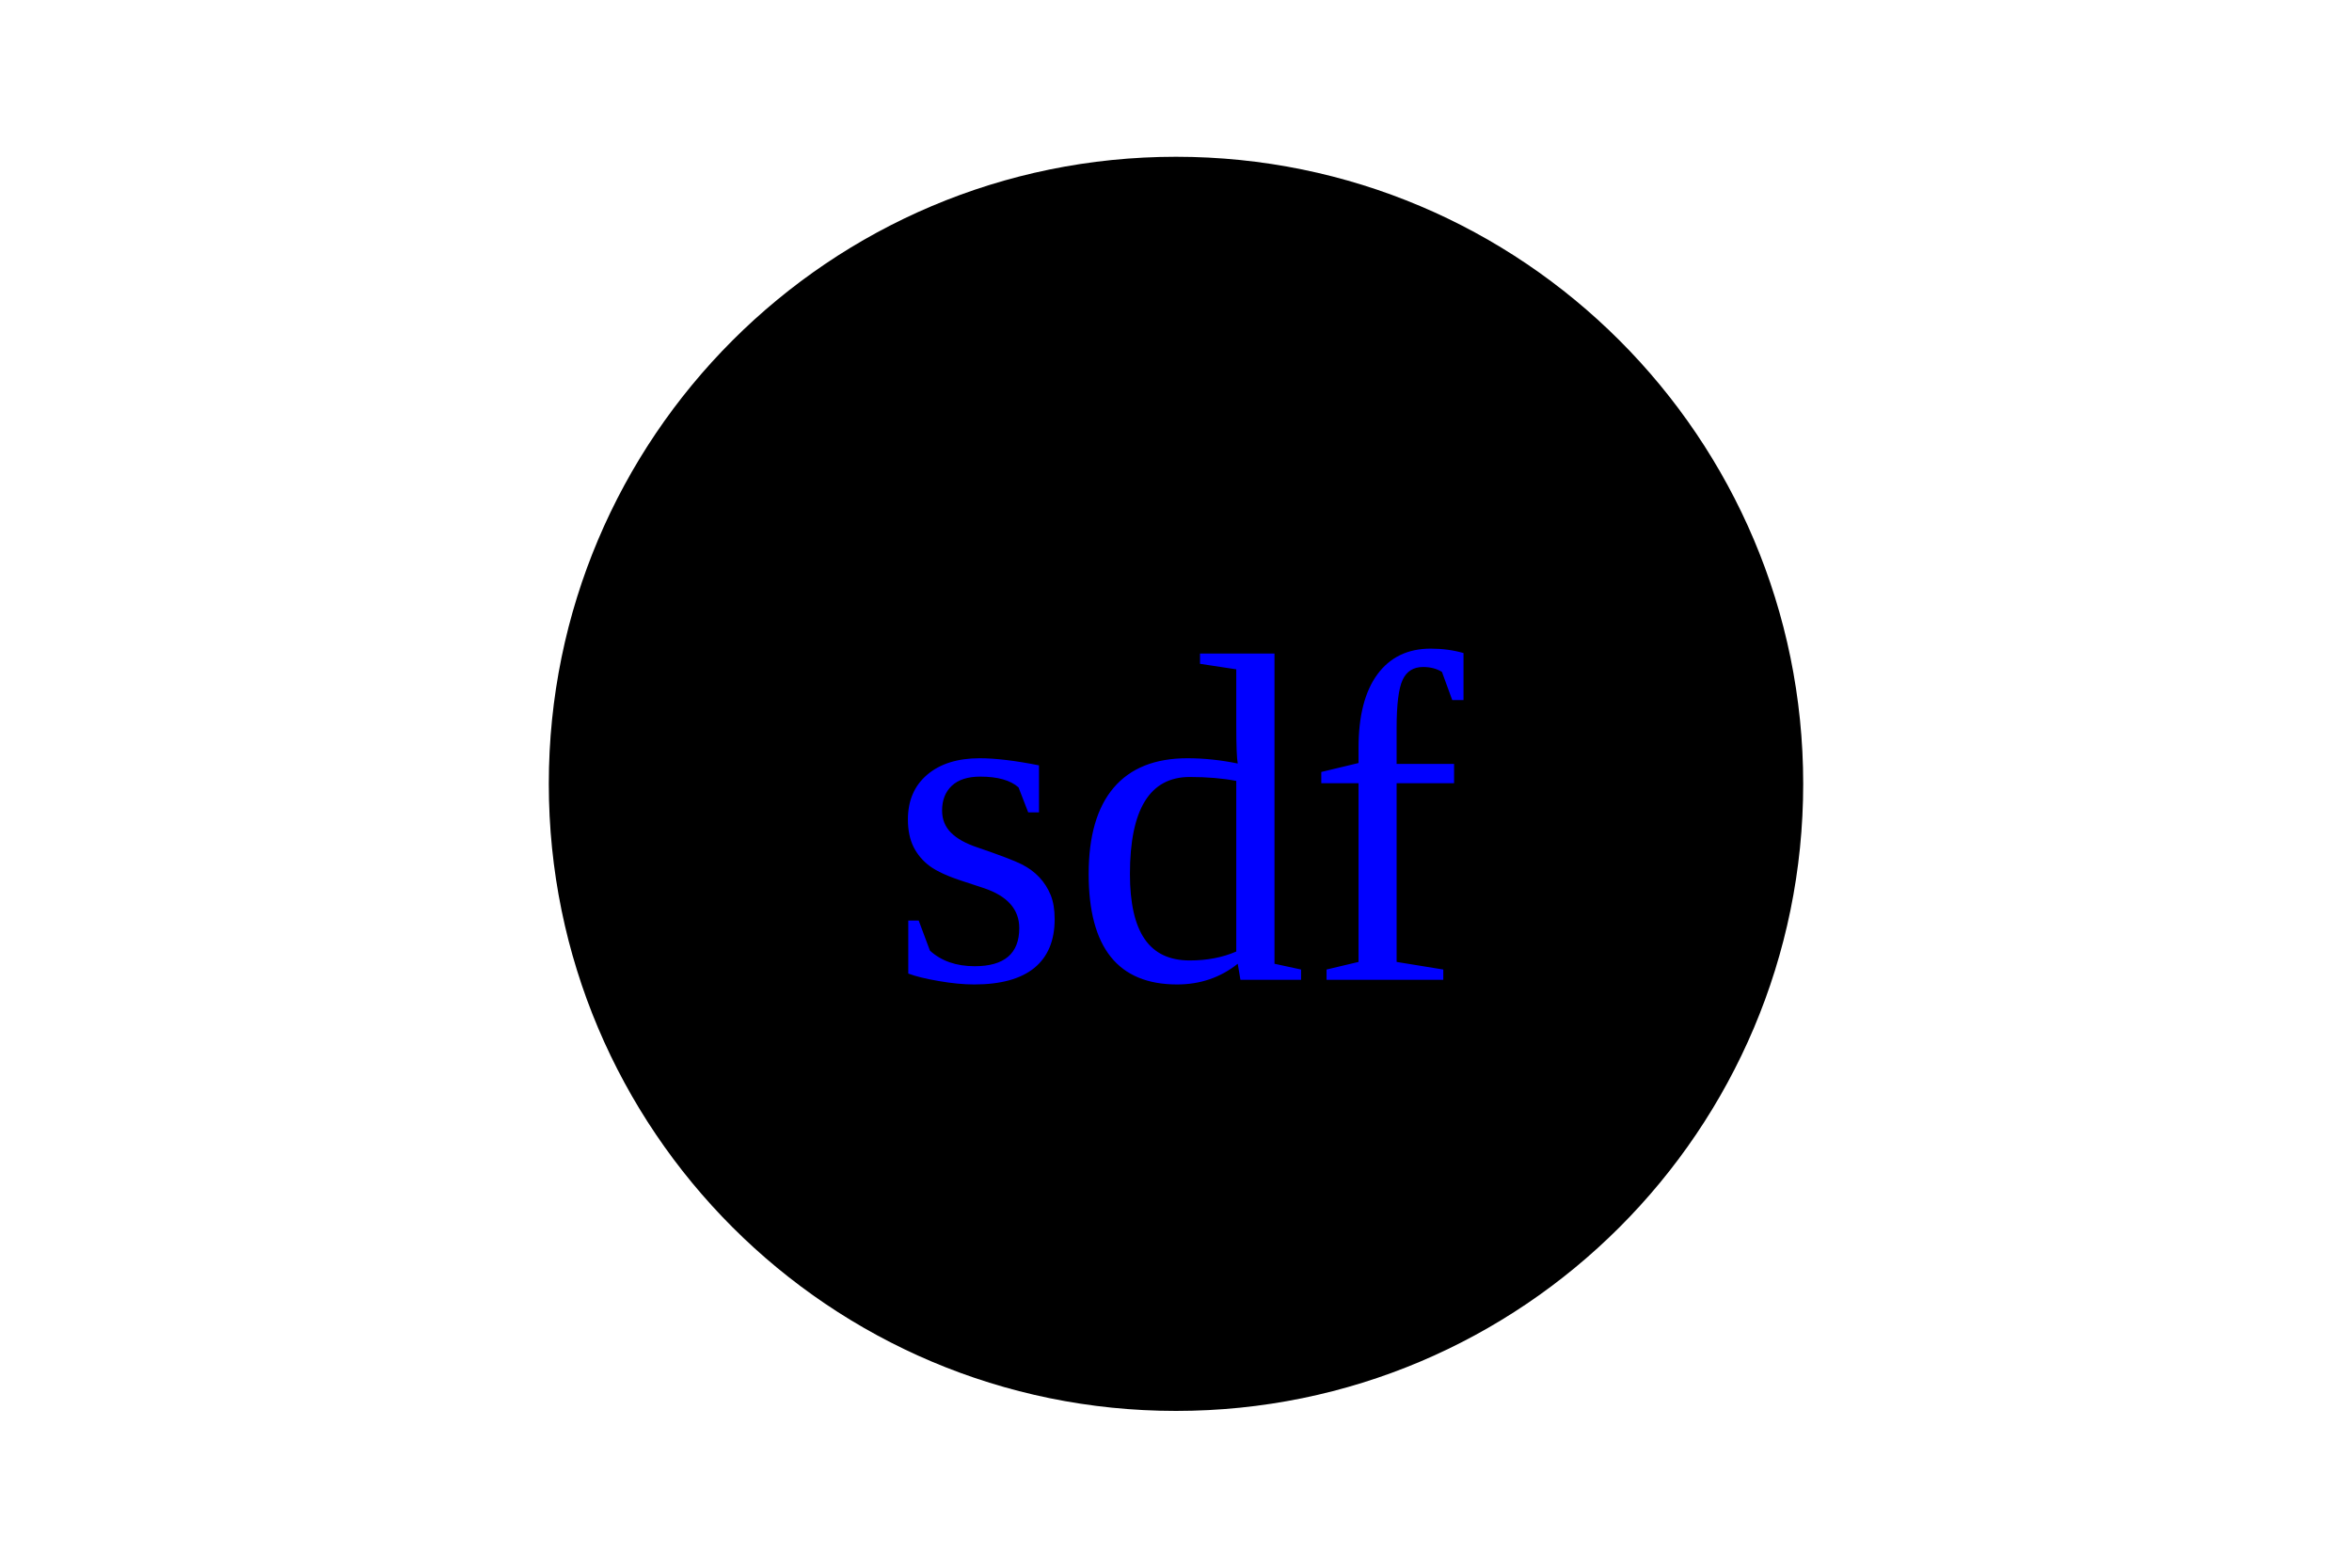
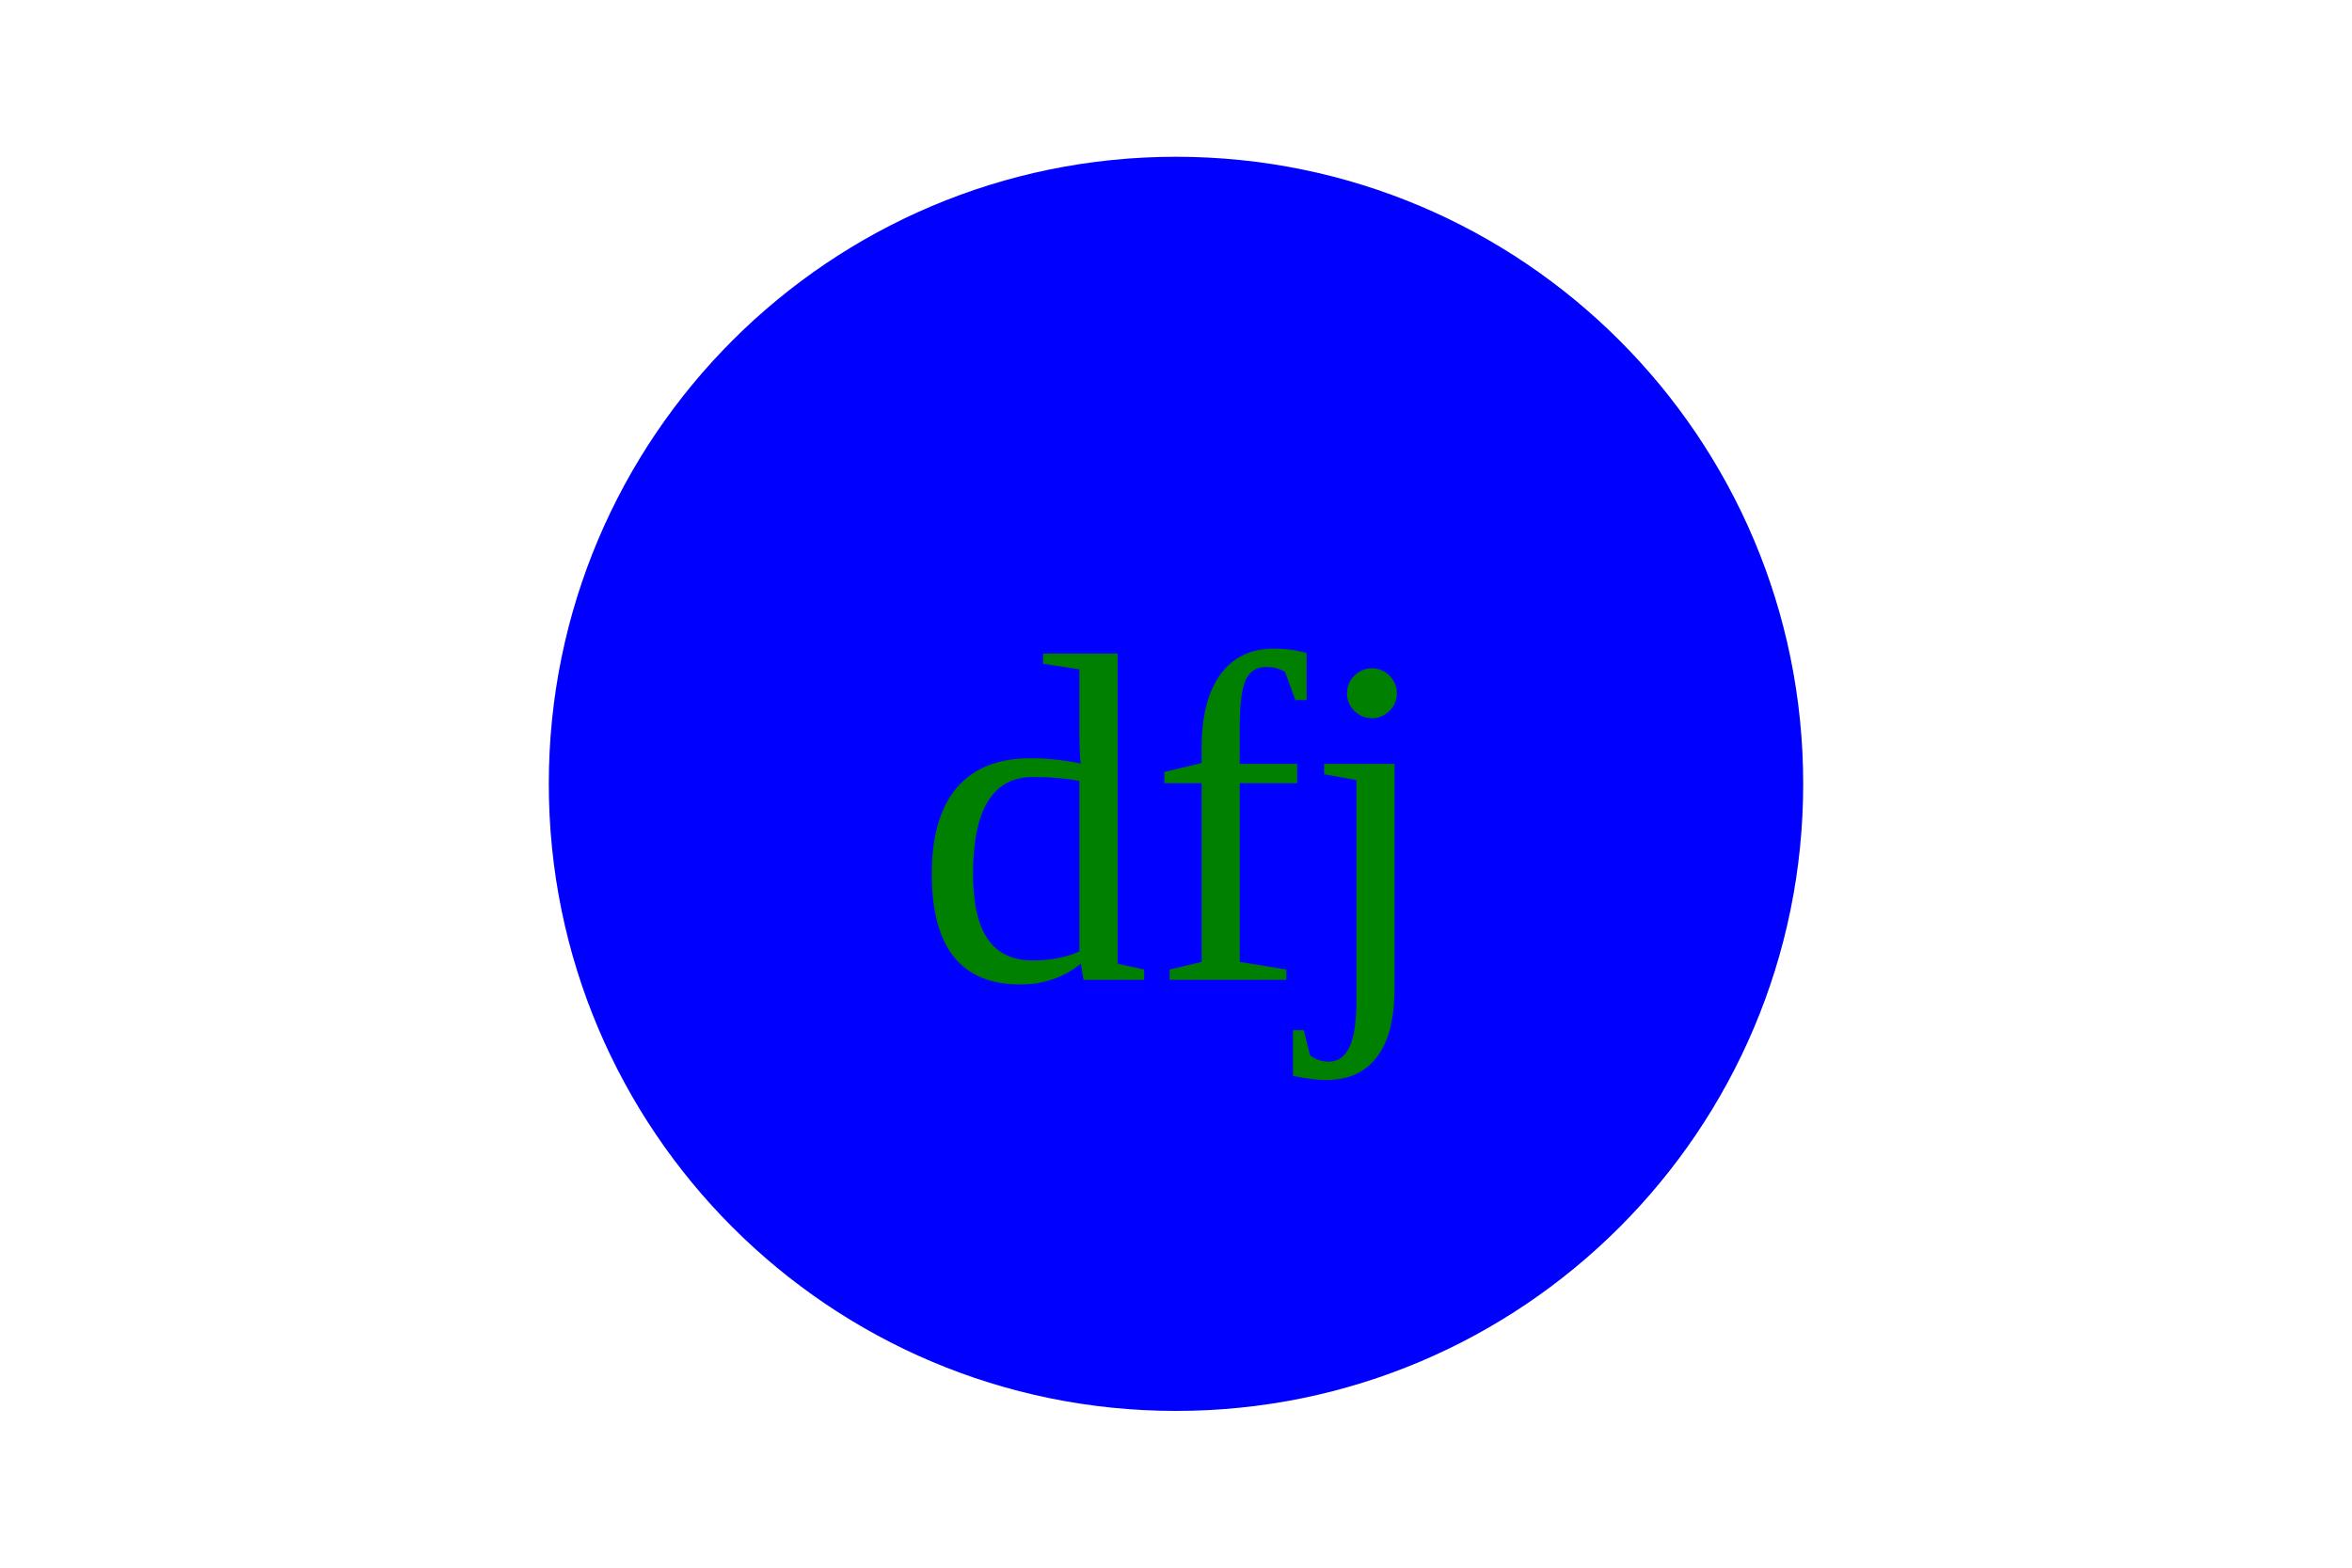
<svg xmlns="http://www.w3.org/2000/svg" version="1.1" width="300" height="200">
-   <circle cx="150" cy="100" r="80" fill="df" />
-   <text x="150" y="125" font-size="60" text-anchor="middle" fill="blue">sdf</text>
+   <circle cx="150" cy="100" r="80" fill="blue" />
+   <text x="150" y="125" font-size="60" text-anchor="middle" fill="green">dfj</text>
</svg>
